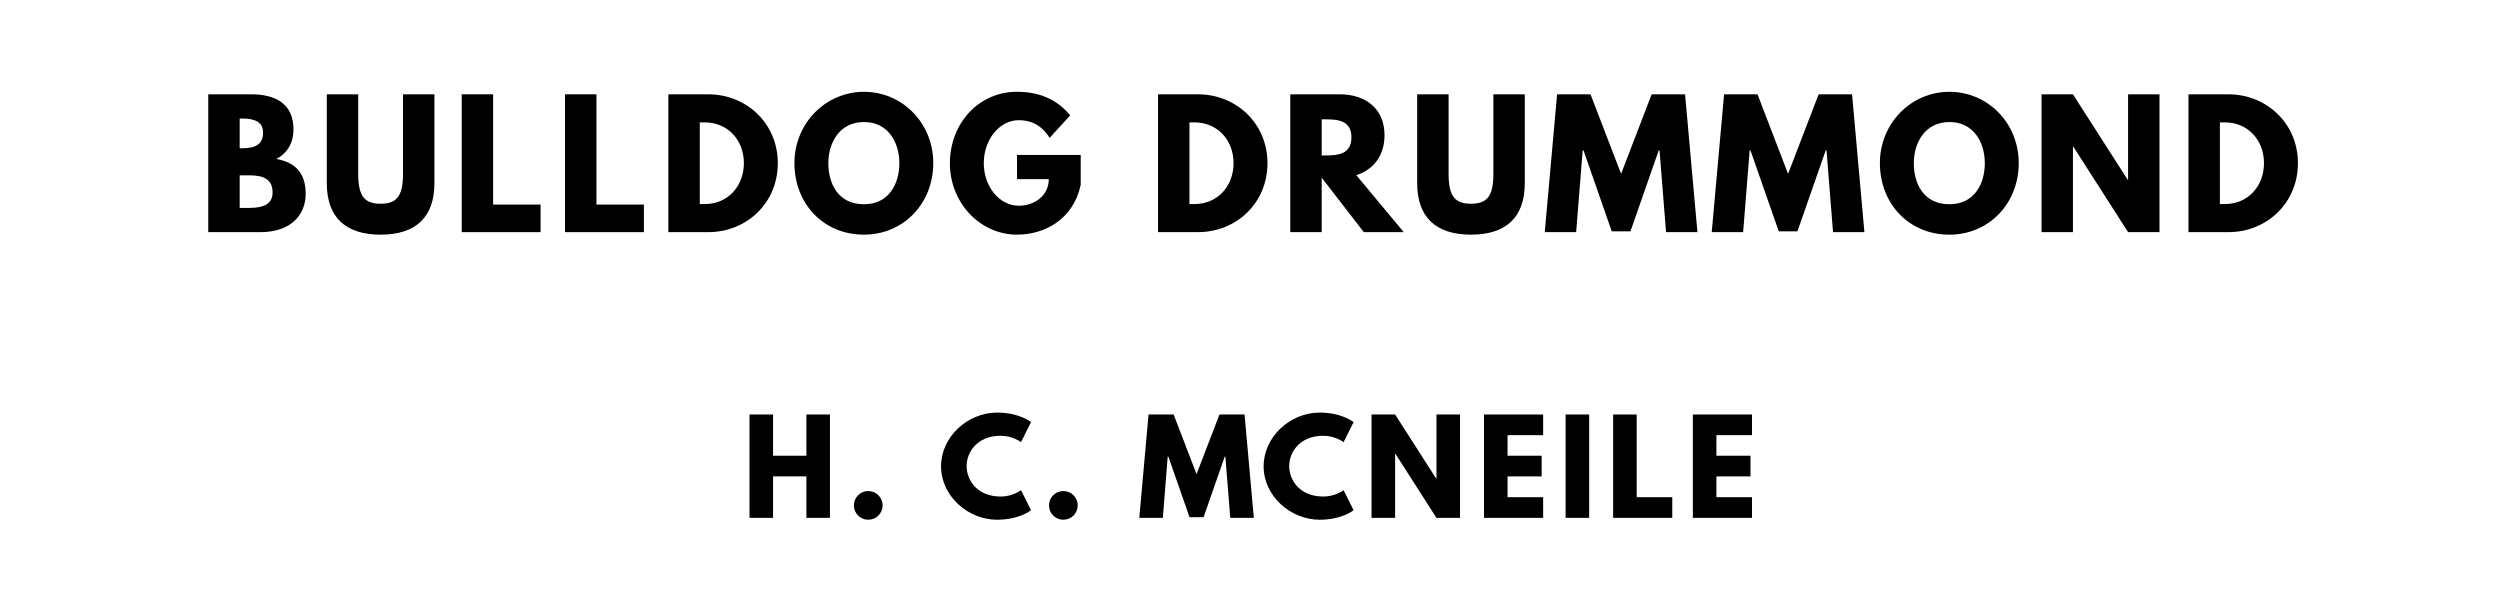
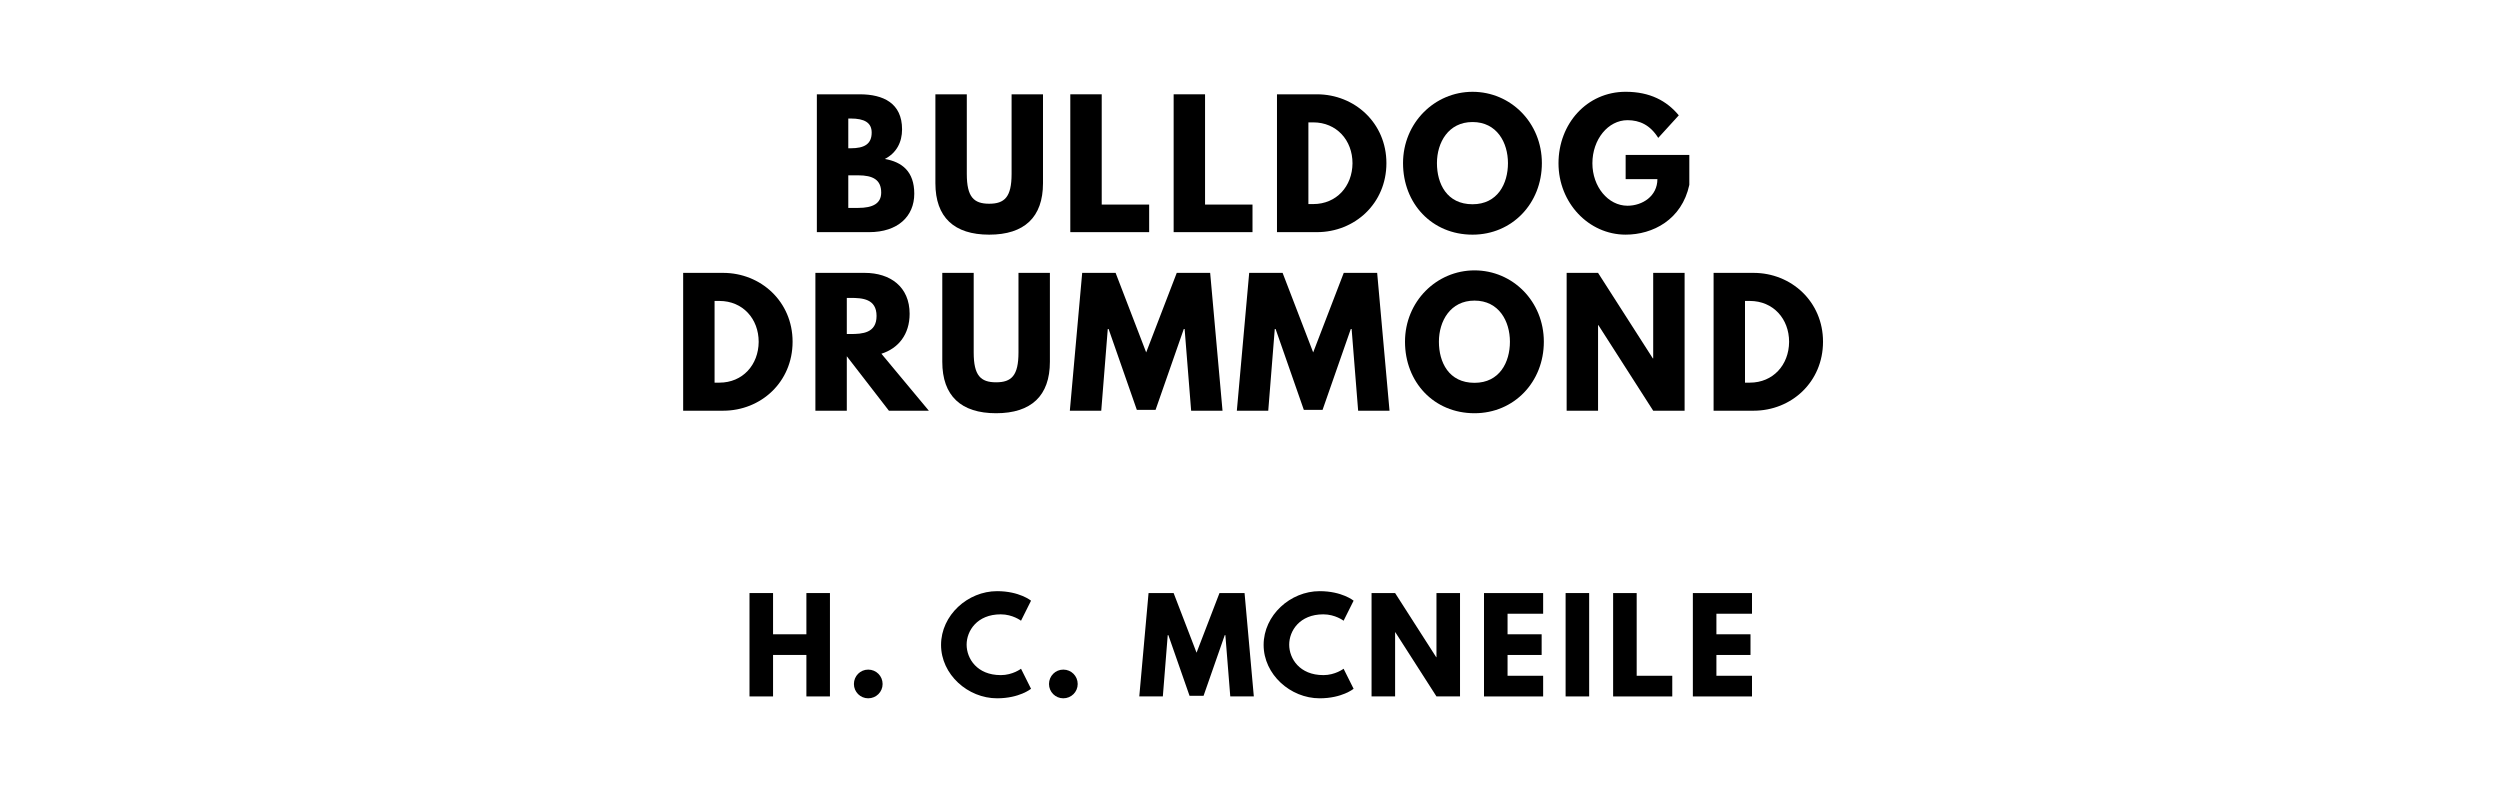
- <svg xmlns="http://www.w3.org/2000/svg" version="1.1" viewBox="0 0 1400 340">
-   <g aria-label="BULLDOG DRUMMOND">
-     <path d="M116.63,52.81l23.95,0.00c13.29,0.00,23.77,4.96,23.77,19.65c0.00,7.11-3.09,13.19-9.64,16.56c9.64,1.68,16.47,7.02,16.47,19.46c0.00,12.73-9.26,21.52-25.26,21.52l-29.29,0.00l0.00-77.19z  M134.22,83.03l1.40,0.00c7.58,0.00,11.70-2.34,11.70-8.80c0.00-5.52-4.02-7.86-11.70-7.86l-1.40,0.00l0.00,16.65z  M134.22,116.43l5.52,0.00c8.33,0.00,12.91-2.53,12.91-8.61c0.00-7.11-4.58-9.64-12.91-9.64l-5.52,0.00l0.00,18.25z" />
-     <path d="M243.27,52.81l0.00,49.78c0.00,19.09-10.48,28.82-30.13,28.82s-30.13-9.73-30.13-28.82l0.00-49.78l17.59,0.00l0.00,44.63c0.00,12.91,3.93,16.65,12.54,16.65s12.54-3.74,12.54-16.65l0.00-44.63l17.59,0.00z" />
-     <path d="M276.15,52.81l0.00,61.75l26.57,0.00l0.00,15.44l-44.16,0.00l0.00-77.19l17.59,0.00z" />
-     <path d="M334.01,52.81l0.00,61.75l26.57,0.00l0.00,15.44l-44.16,0.00l0.00-77.19l17.59,0.00z" />
-     <path d="M374.29,52.81l22.36,0.00c21.15,0.00,38.92,16.09,38.92,38.55c0.00,22.55-17.68,38.64-38.92,38.64l-22.36,0.00l0.00-77.19z  M391.88,114.28l2.71,0.00c13.01,0.00,21.89-9.92,21.99-22.83c0.00-12.91-8.89-22.92-21.99-22.92l-2.71,0.00l0.00,45.75z" />
-     <path d="M444.88,91.36c0.00-22.55,17.68-39.95,38.92-39.95c21.43,0.00,38.83,17.40,38.83,39.95s-16.65,40.05-38.83,40.05c-22.83,0.00-38.92-17.50-38.92-40.05z  M463.87,91.36c0.00,11.51,5.52,23.02,19.93,23.02c14.04,0.00,19.84-11.51,19.84-23.02s-6.18-23.02-19.84-23.02c-13.57,0.00-19.93,11.51-19.93,23.02z" />
-     <path d="M605.20,86.77l0.00,16.75c-4.21,19.56-20.49,27.88-35.65,27.88c-20.77,0.00-37.61-17.87-37.61-39.95c0.00-22.18,15.91-40.05,37.61-40.05c13.57,0.00,23.02,5.05,29.75,13.19l-11.51,12.63c-4.49-7.20-10.39-9.92-17.22-9.92c-10.85,0.00-19.65,10.76-19.65,24.14c0.00,13.10,8.80,23.77,19.65,23.77c8.42,0.00,16.75-5.43,16.75-14.88l-17.78,0.00l0.00-13.57l35.65,0.00z" />
-     <path d="M648.51,52.81l22.36,0.00c21.15,0.00,38.92,16.09,38.92,38.55c0.00,22.55-17.68,38.64-38.92,38.64l-22.36,0.00l0.00-77.19z  M666.10,114.28l2.71,0.00c13.01,0.00,21.89-9.92,21.99-22.83c0.00-12.91-8.89-22.92-21.99-22.92l-2.71,0.00l0.00,45.75z" />
-     <path d="M722.56,52.81l27.60,0.00c14.32,0.00,25.17,7.77,25.17,22.92c0.00,11.60-6.36,19.37-15.81,22.36l26.57,31.91l-22.36,0.00l-23.58-30.50l0.00,30.50l-17.59,0.00l0.00-77.19z  M740.15,87.05l2.06,0.00c6.64,0.00,14.60-0.47,14.60-10.11s-7.95-10.11-14.60-10.11l-2.06,0.00l0.00,20.21z" />
-     <path d="M853.88,52.81l0.00,49.78c0.00,19.09-10.48,28.82-30.13,28.82s-30.13-9.73-30.13-28.82l0.00-49.78l17.59,0.00l0.00,44.63c0.00,12.91,3.93,16.65,12.54,16.65s12.54-3.74,12.54-16.65l0.00-44.63l17.59,0.00z" />
-     <path d="M932.99,130.00l-3.65-45.75l-0.47,0.00l-15.81,45.29l-10.48,0.00l-15.81-45.29l-0.47,0.00l-3.65,45.75l-17.59,0.00l6.92-77.19l18.71,0.00l17.12,44.54l17.12-44.54l18.71,0.00l6.92,77.19l-17.59,0.00z" />
-     <path d="M1026.50,130.00l-3.65-45.75l-0.47,0.00l-15.81,45.29l-10.48,0.00l-15.81-45.29l-0.47,0.00l-3.65,45.75l-17.59,0.00l6.92-77.19l18.71,0.00l17.12,44.54l17.12-44.54l18.71,0.00l6.92,77.19l-17.59,0.00z" />
-     <path d="M1052.74,91.36c0.00-22.55,17.68-39.95,38.92-39.95c21.43,0.00,38.83,17.40,38.83,39.95s-16.65,40.05-38.83,40.05c-22.83,0.00-38.92-17.50-38.92-40.05z  M1071.73,91.36c0.00,11.51,5.52,23.02,19.93,23.02c14.04,0.00,19.84-11.51,19.84-23.02s-6.18-23.02-19.84-23.02c-13.57,0.00-19.93,11.51-19.93,23.02z" />
-     <path d="M1160.85,82.09l0.00,47.91l-17.59,0.00l0.00-77.19l17.59,0.00l30.69,47.91l0.19,0.00l0.00-47.91l17.59,0.00l0.00,77.19l-17.59,0.00l-30.69-47.91l-0.19,0.00z" />
-     <path d="M1225.55,52.81l22.36,0.00c21.15,0.00,38.92,16.09,38.92,38.55c0.00,22.55-17.68,38.64-38.92,38.64l-22.36,0.00l0.00-77.19z  M1243.14,114.28l2.71,0.00c13.01,0.00,21.89-9.92,21.99-22.83c0.00-12.91-8.89-22.92-21.99-22.92l-2.71,0.00l0.00,45.75z" />
+ <svg xmlns="http://www.w3.org/2000/svg" version="1.1" viewBox="0 0 1400 440">
+   <g aria-label="BULLDOG">
+     <path d="M457.44,52.81l23.95,0.00c13.29,0.00,23.77,4.96,23.77,19.65c0.00,7.11-3.09,13.19-9.64,16.56c9.64,1.68,16.47,7.02,16.47,19.46c0.00,12.73-9.26,21.52-25.26,21.52l-29.29,0.00l0.00-77.19z  M475.04,83.03l1.40,0.00c7.58,0.00,11.70-2.34,11.70-8.80c0.00-5.52-4.02-7.86-11.70-7.86l-1.40,0.00l0.00,16.65z  M475.04,116.43l5.52,0.00c8.33,0.00,12.91-2.53,12.91-8.61c0.00-7.11-4.58-9.64-12.91-9.64l-5.52,0.00l0.00,18.25z" />
+     <path d="M584.08,52.81l0.00,49.78c0.00,19.09-10.48,28.82-30.13,28.82s-30.13-9.73-30.13-28.82l0.00-49.78l17.59,0.00l0.00,44.63c0.00,12.91,3.93,16.65,12.54,16.65s12.54-3.74,12.54-16.65l0.00-44.63l17.59,0.00z" />
+     <path d="M616.96,52.81l0.00,61.75l26.57,0.00l0.00,15.44l-44.16,0.00l0.00-77.19l17.59,0.00z" />
+     <path d="M674.83,52.81l0.00,61.75l26.57,0.00l0.00,15.44l-44.16,0.00l0.00-77.19l17.59,0.00z" />
+     <path d="M715.11,52.81l22.36,0.00c21.15,0.00,38.92,16.09,38.92,38.55c0.00,22.55-17.68,38.64-38.92,38.64l-22.36,0.00l0.00-77.19z  M732.70,114.28l2.71,0.00c13.01,0.00,21.89-9.92,21.99-22.83c0.00-12.91-8.89-22.92-21.99-22.92l-2.71,0.00l0.00,45.75z" />
+     <path d="M785.70,91.36c0.00-22.55,17.68-39.95,38.92-39.95c21.43,0.00,38.83,17.40,38.83,39.95s-16.65,40.05-38.83,40.05c-22.83,0.00-38.92-17.50-38.92-40.05z  M804.69,91.36c0.00,11.51,5.52,23.02,19.93,23.02c14.04,0.00,19.84-11.51,19.84-23.02s-6.18-23.02-19.84-23.02c-13.57,0.00-19.93,11.51-19.93,23.02z" />
+     <path d="M946.02,86.77l0.00,16.75c-4.21,19.56-20.49,27.88-35.65,27.88c-20.77,0.00-37.61-17.87-37.61-39.95c0.00-22.18,15.91-40.05,37.61-40.05c13.57,0.00,23.02,5.05,29.75,13.19l-11.51,12.63c-4.49-7.20-10.39-9.92-17.22-9.92c-10.85,0.00-19.65,10.76-19.65,24.14c0.00,13.10,8.80,23.77,19.65,23.77c8.42,0.00,16.75-5.43,16.75-14.88l-17.78,0.00l0.00-13.57l35.65,0.00z" />
+   </g>
+   <g aria-label="DRUMMOND">
+     <path d="M382.57,152.81l22.36,0.00c21.15,0.00,38.92,16.09,38.92,38.55c0.00,22.55-17.68,38.64-38.92,38.64l-22.36,0.00l0.00-77.19z  M400.16,214.28l2.71,0.00c13.01,0.00,21.89-9.92,21.99-22.83c0.00-12.91-8.89-22.92-21.99-22.92l-2.71,0.00l0.00,45.75z" />
+     <path d="M456.62,152.81l27.60,0.00c14.32,0.00,25.17,7.77,25.17,22.92c0.00,11.60-6.36,19.37-15.81,22.36l26.57,31.91l-22.36,0.00l-23.58-30.50l0.00,30.50l-17.59,0.00l0.00-77.19z  M474.21,187.05l2.06,0.00c6.64,0.00,14.60-0.47,14.60-10.11s-7.95-10.11-14.60-10.11l-2.06,0.00l0.00,20.21z" />
+     <path d="M587.94,152.81l0.00,49.78c0.00,19.09-10.48,28.82-30.13,28.82s-30.13-9.73-30.13-28.82l0.00-49.78l17.59,0.00l0.00,44.63c0.00,12.91,3.93,16.65,12.54,16.65s12.54-3.74,12.54-16.65l0.00-44.63l17.59,0.00z" />
+     <path d="M667.04,230.00l-3.65-45.75l-0.47,0.00l-15.81,45.29l-10.48,0.00l-15.81-45.29l-0.47,0.00l-3.65,45.75l-17.59,0.00l6.92-77.19l18.71,0.00l17.12,44.54l17.12-44.54l18.71,0.00l6.92,77.19l-17.59,0.00z" />
+     <path d="M760.56,230.00l-3.65-45.75l-0.47,0.00l-15.81,45.29l-10.48,0.00l-15.81-45.29l-0.47,0.00l-3.65,45.75l-17.59,0.00l6.92-77.19l18.71,0.00l17.12,44.54l17.12-44.54l18.71,0.00l6.92,77.19l-17.59,0.00z" />
+     <path d="M786.80,191.36c0.00-22.55,17.68-39.95,38.92-39.95c21.43,0.00,38.83,17.40,38.83,39.95s-16.65,40.05-38.83,40.05c-22.83,0.00-38.92-17.50-38.92-40.05z  M805.79,191.36c0.00,11.51,5.52,23.02,19.93,23.02c14.04,0.00,19.84-11.51,19.84-23.02s-6.18-23.02-19.84-23.02c-13.57,0.00-19.93,11.51-19.93,23.02z" />
+     <path d="M894.91,182.09l0.00,47.91l-17.59,0.00l0.00-77.19l17.59,0.00l30.69,47.91l0.19,0.00l0.00-47.91l17.59,0.00l0.00,77.19l-17.59,0.00l-30.69-47.91l-0.19,0.00z" />
+     <path d="M959.61,152.81l22.36,0.00c21.15,0.00,38.92,16.09,38.92,38.55c0.00,22.55-17.68,38.64-38.92,38.64l-22.36,0.00l0.00-77.19z  M977.20,214.28l2.71,0.00c13.01,0.00,21.89-9.92,21.99-22.83c0.00-12.91-8.89-22.92-21.99-22.92l-2.71,0.00l0.00,45.75z" />
  </g>
  <g aria-label="H. C. MCNEILE">
-     <path d="M432.91,266.77l0.00,23.23l-13.19,0.00l0.00-57.89l13.19,0.00l0.00,23.09l18.67,0.00l0.00-23.09l13.19,0.00l0.00,57.89l-13.19,0.00l0.00-23.23l-18.67,0.00z" />
-     <path d="M486.19,274.98c4.49,0.00,8.07,3.58,8.07,8.07c0.00,4.42-3.58,8.00-8.07,8.00c-4.42,0.00-8.00-3.58-8.00-8.00c0.00-4.49,3.58-8.07,8.00-8.07z" />
-     <path d="M560.40,278.07c6.74,0.00,11.37-3.58,11.37-3.58l5.61,11.23s-6.46,5.33-19.02,5.33c-16.35,0.00-31.37-13.33-31.37-29.89c0.00-16.63,14.95-30.11,31.37-30.11c12.56,0.00,19.02,5.33,19.02,5.33l-5.61,11.23s-4.63-3.58-11.37-3.58c-13.26,0.00-19.09,9.26-19.09,16.98c0.00,7.79,5.82,17.05,19.09,17.05z" />
-     <path d="M595.44,274.98c4.49,0.00,8.07,3.58,8.07,8.07c0.00,4.42-3.58,8.00-8.07,8.00c-4.42,0.00-8.00-3.58-8.00-8.00c0.00-4.49,3.58-8.07,8.00-8.07z" />
-     <path d="M688.95,290.00l-2.74-34.32l-0.35,0.00l-11.86,33.96l-7.86,0.00l-11.86-33.96l-0.35,0.00l-2.74,34.32l-13.19,0.00l5.19-57.89l14.04,0.00l12.84,33.40l12.84-33.40l14.04,0.00l5.19,57.89l-13.19,0.00z" />
-     <path d="M741.04,278.07c6.74,0.00,11.37-3.58,11.37-3.58l5.61,11.23s-6.46,5.33-19.02,5.33c-16.35,0.00-31.37-13.33-31.37-29.89c0.00-16.63,14.95-30.11,31.37-30.11c12.56,0.00,19.02,5.33,19.02,5.33l-5.61,11.23s-4.63-3.58-11.37-3.58c-13.26,0.00-19.09,9.26-19.09,16.98c0.00,7.79,5.82,17.05,19.09,17.05z" />
-     <path d="M781.26,254.07l0.00,35.93l-13.19,0.00l0.00-57.89l13.19,0.00l23.02,35.93l0.14,0.00l0.00-35.93l13.19,0.00l0.00,57.89l-13.19,0.00l-23.02-35.93l-0.14,0.00z" />
-     <path d="M864.16,232.11l0.00,11.58l-19.93,0.00l0.00,11.51l19.09,0.00l0.00,11.58l-19.09,0.00l0.00,11.65l19.93,0.00l0.00,11.58l-33.12,0.00l0.00-57.89l33.12,0.00z" />
-     <path d="M889.93,232.11l0.00,57.89l-13.19,0.00l0.00-57.89l13.19,0.00z" />
-     <path d="M916.54,232.11l0.00,46.32l19.93,0.00l0.00,11.58l-33.12,0.00l0.00-57.89l13.19,0.00z" />
-     <path d="M981.12,232.11l0.00,11.58l-19.93,0.00l0.00,11.51l19.09,0.00l0.00,11.58l-19.09,0.00l0.00,11.65l19.93,0.00l0.00,11.58l-33.12,0.00l0.00-57.89l33.12,0.00z" />
+     <path d="M432.91,366.77l0.00,23.23l-13.19,0.00l0.00-57.89l13.19,0.00l0.00,23.09l18.67,0.00l0.00-23.09l13.19,0.00l0.00,57.89l-13.19,0.00l0.00-23.23l-18.67,0.00z" />
+     <path d="M486.19,374.98c4.49,0.00,8.07,3.58,8.07,8.07c0.00,4.42-3.58,8.00-8.07,8.00c-4.42,0.00-8.00-3.58-8.00-8.00c0.00-4.49,3.58-8.07,8.00-8.07z" />
+     <path d="M560.40,378.07c6.74,0.00,11.37-3.58,11.37-3.58l5.61,11.23s-6.46,5.33-19.02,5.33c-16.35,0.00-31.37-13.33-31.37-29.89c0.00-16.63,14.95-30.11,31.37-30.11c12.56,0.00,19.02,5.33,19.02,5.33l-5.61,11.23s-4.63-3.58-11.37-3.58c-13.26,0.00-19.09,9.26-19.09,16.98c0.00,7.79,5.82,17.05,19.09,17.05z" />
+     <path d="M595.44,374.98c4.49,0.00,8.07,3.58,8.07,8.07c0.00,4.42-3.58,8.00-8.07,8.00c-4.42,0.00-8.00-3.58-8.00-8.00c0.00-4.49,3.58-8.07,8.00-8.07z" />
+     <path d="M688.95,390.00l-2.74-34.32l-0.35,0.00l-11.86,33.96l-7.86,0.00l-11.86-33.96l-0.35,0.00l-2.74,34.32l-13.19,0.00l5.19-57.89l14.04,0.00l12.84,33.40l12.84-33.40l14.04,0.00l5.19,57.89l-13.19,0.00z" />
+     <path d="M741.04,378.07c6.74,0.00,11.37-3.58,11.37-3.58l5.61,11.23s-6.46,5.33-19.02,5.33c-16.35,0.00-31.37-13.33-31.37-29.89c0.00-16.63,14.95-30.11,31.37-30.11c12.56,0.00,19.02,5.33,19.02,5.33l-5.61,11.23s-4.63-3.58-11.37-3.58c-13.26,0.00-19.09,9.26-19.09,16.98c0.00,7.79,5.82,17.05,19.09,17.05z" />
+     <path d="M781.26,354.07l0.00,35.93l-13.19,0.00l0.00-57.89l13.19,0.00l23.02,35.93l0.14,0.00l0.00-35.93l13.19,0.00l0.00,57.89l-13.19,0.00l-23.02-35.93l-0.14,0.00z" />
+     <path d="M864.16,332.11l0.00,11.58l-19.93,0.00l0.00,11.51l19.09,0.00l0.00,11.58l-19.09,0.00l0.00,11.65l19.93,0.00l0.00,11.58l-33.12,0.00l0.00-57.89l33.12,0.00z" />
+     <path d="M889.93,332.11l0.00,57.89l-13.19,0.00l0.00-57.89l13.19,0.00z" />
+     <path d="M916.54,332.11l0.00,46.32l19.93,0.00l0.00,11.58l-33.12,0.00l0.00-57.89l13.19,0.00z" />
+     <path d="M981.12,332.11l0.00,11.58l-19.93,0.00l0.00,11.51l19.09,0.00l0.00,11.58l-19.09,0.00l0.00,11.65l19.93,0.00l0.00,11.58l-33.12,0.00l0.00-57.89l33.12,0.00z" />
  </g>
</svg>
